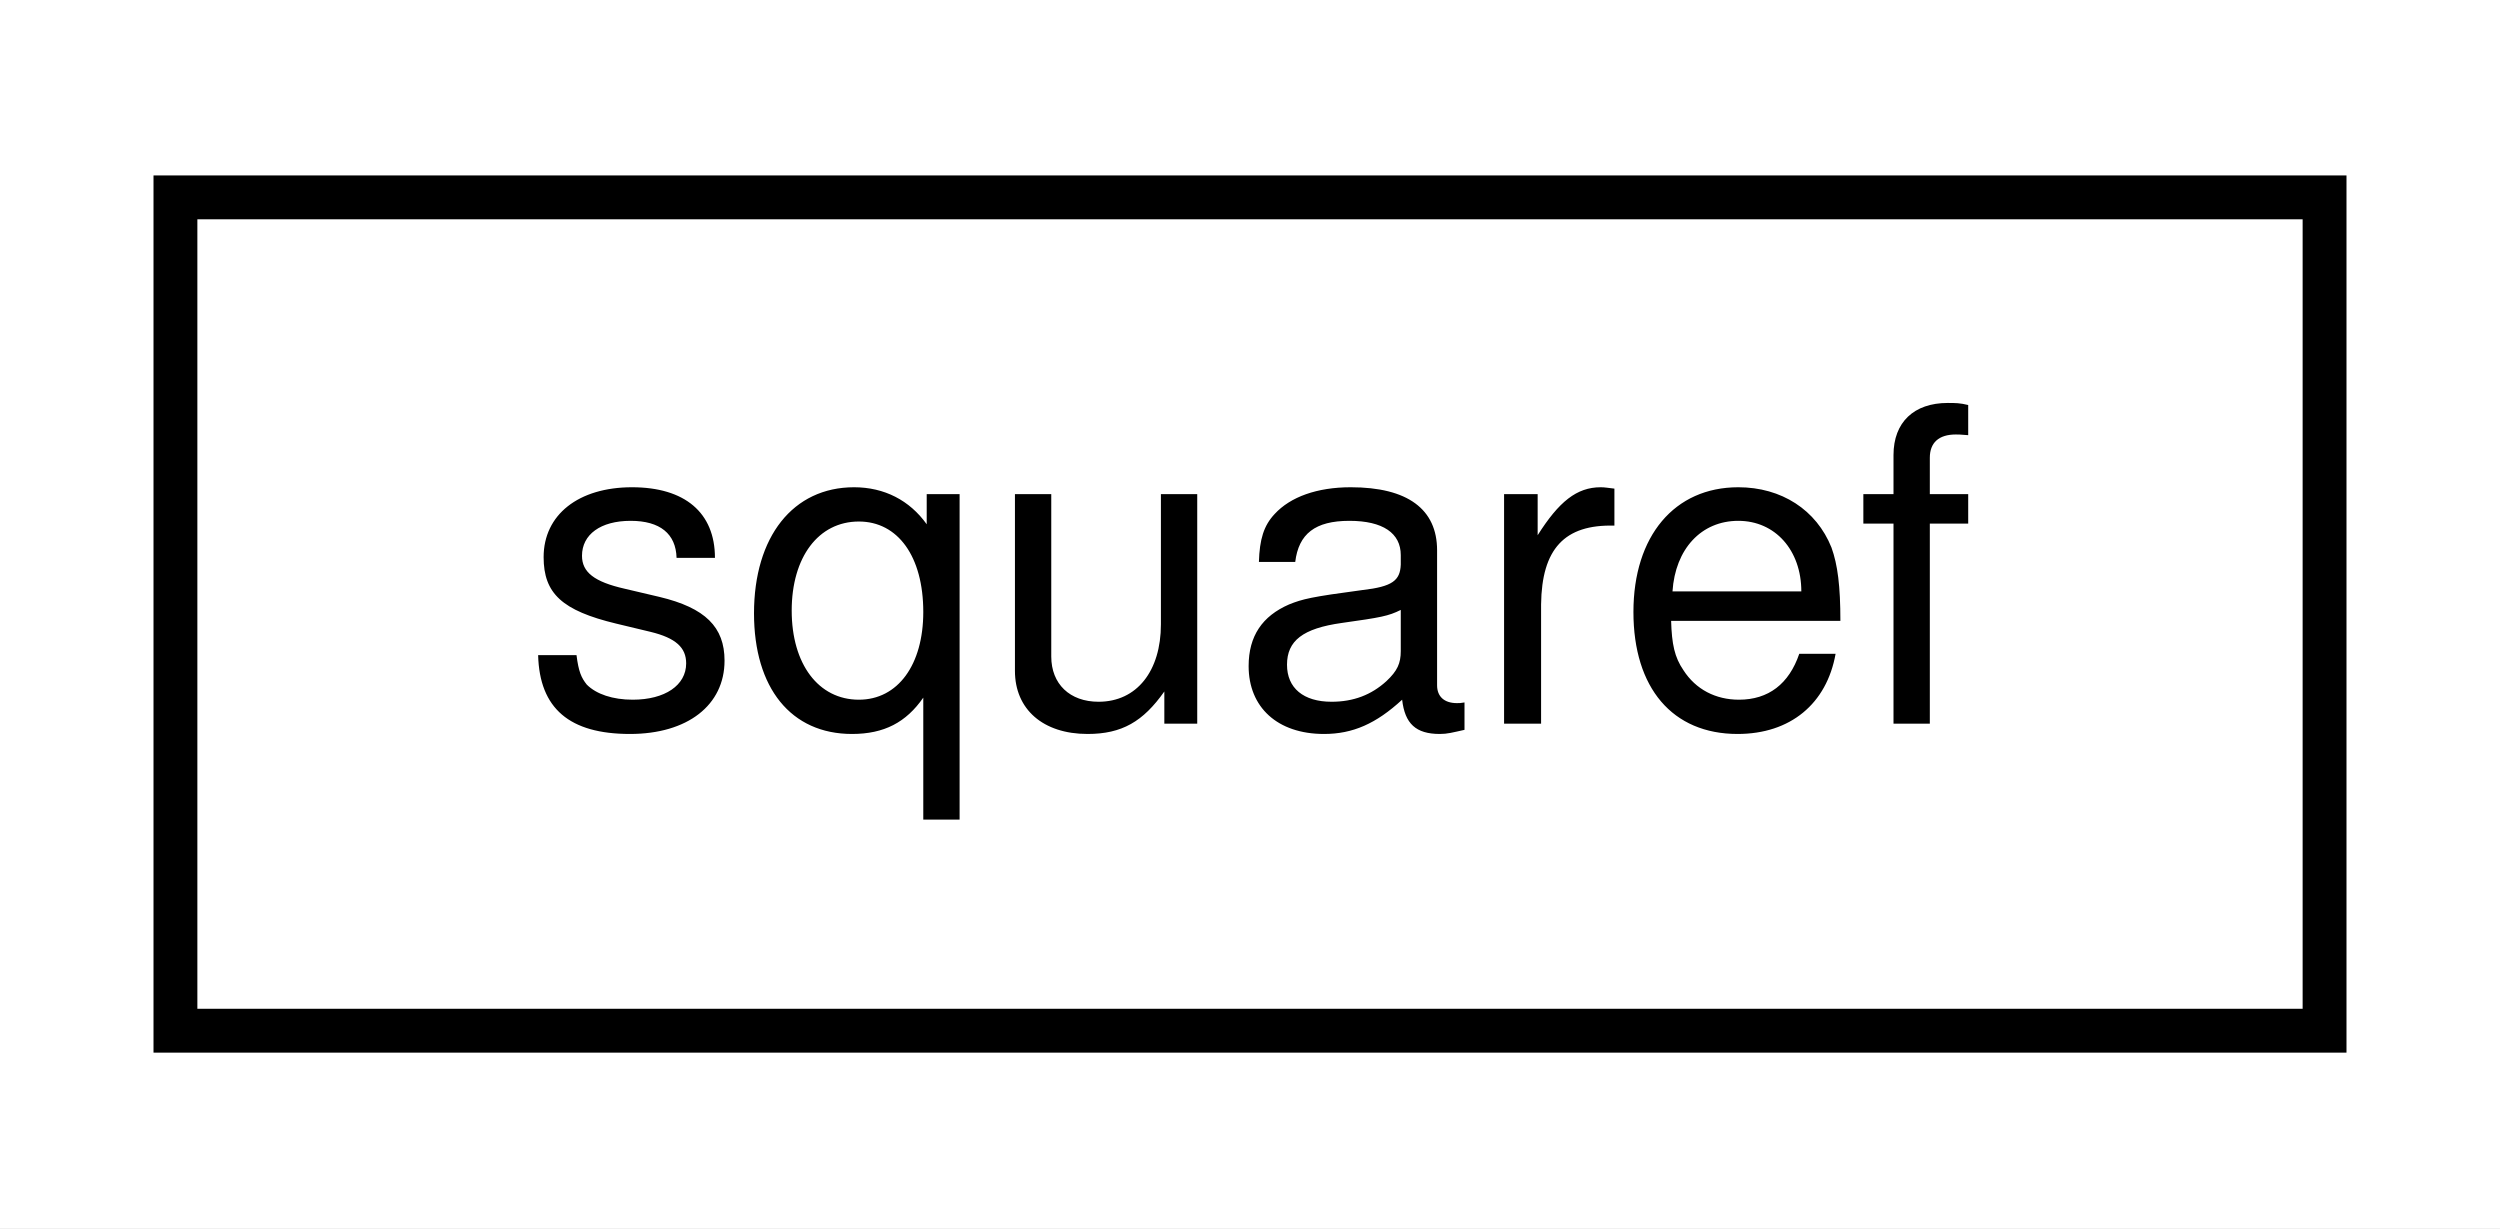
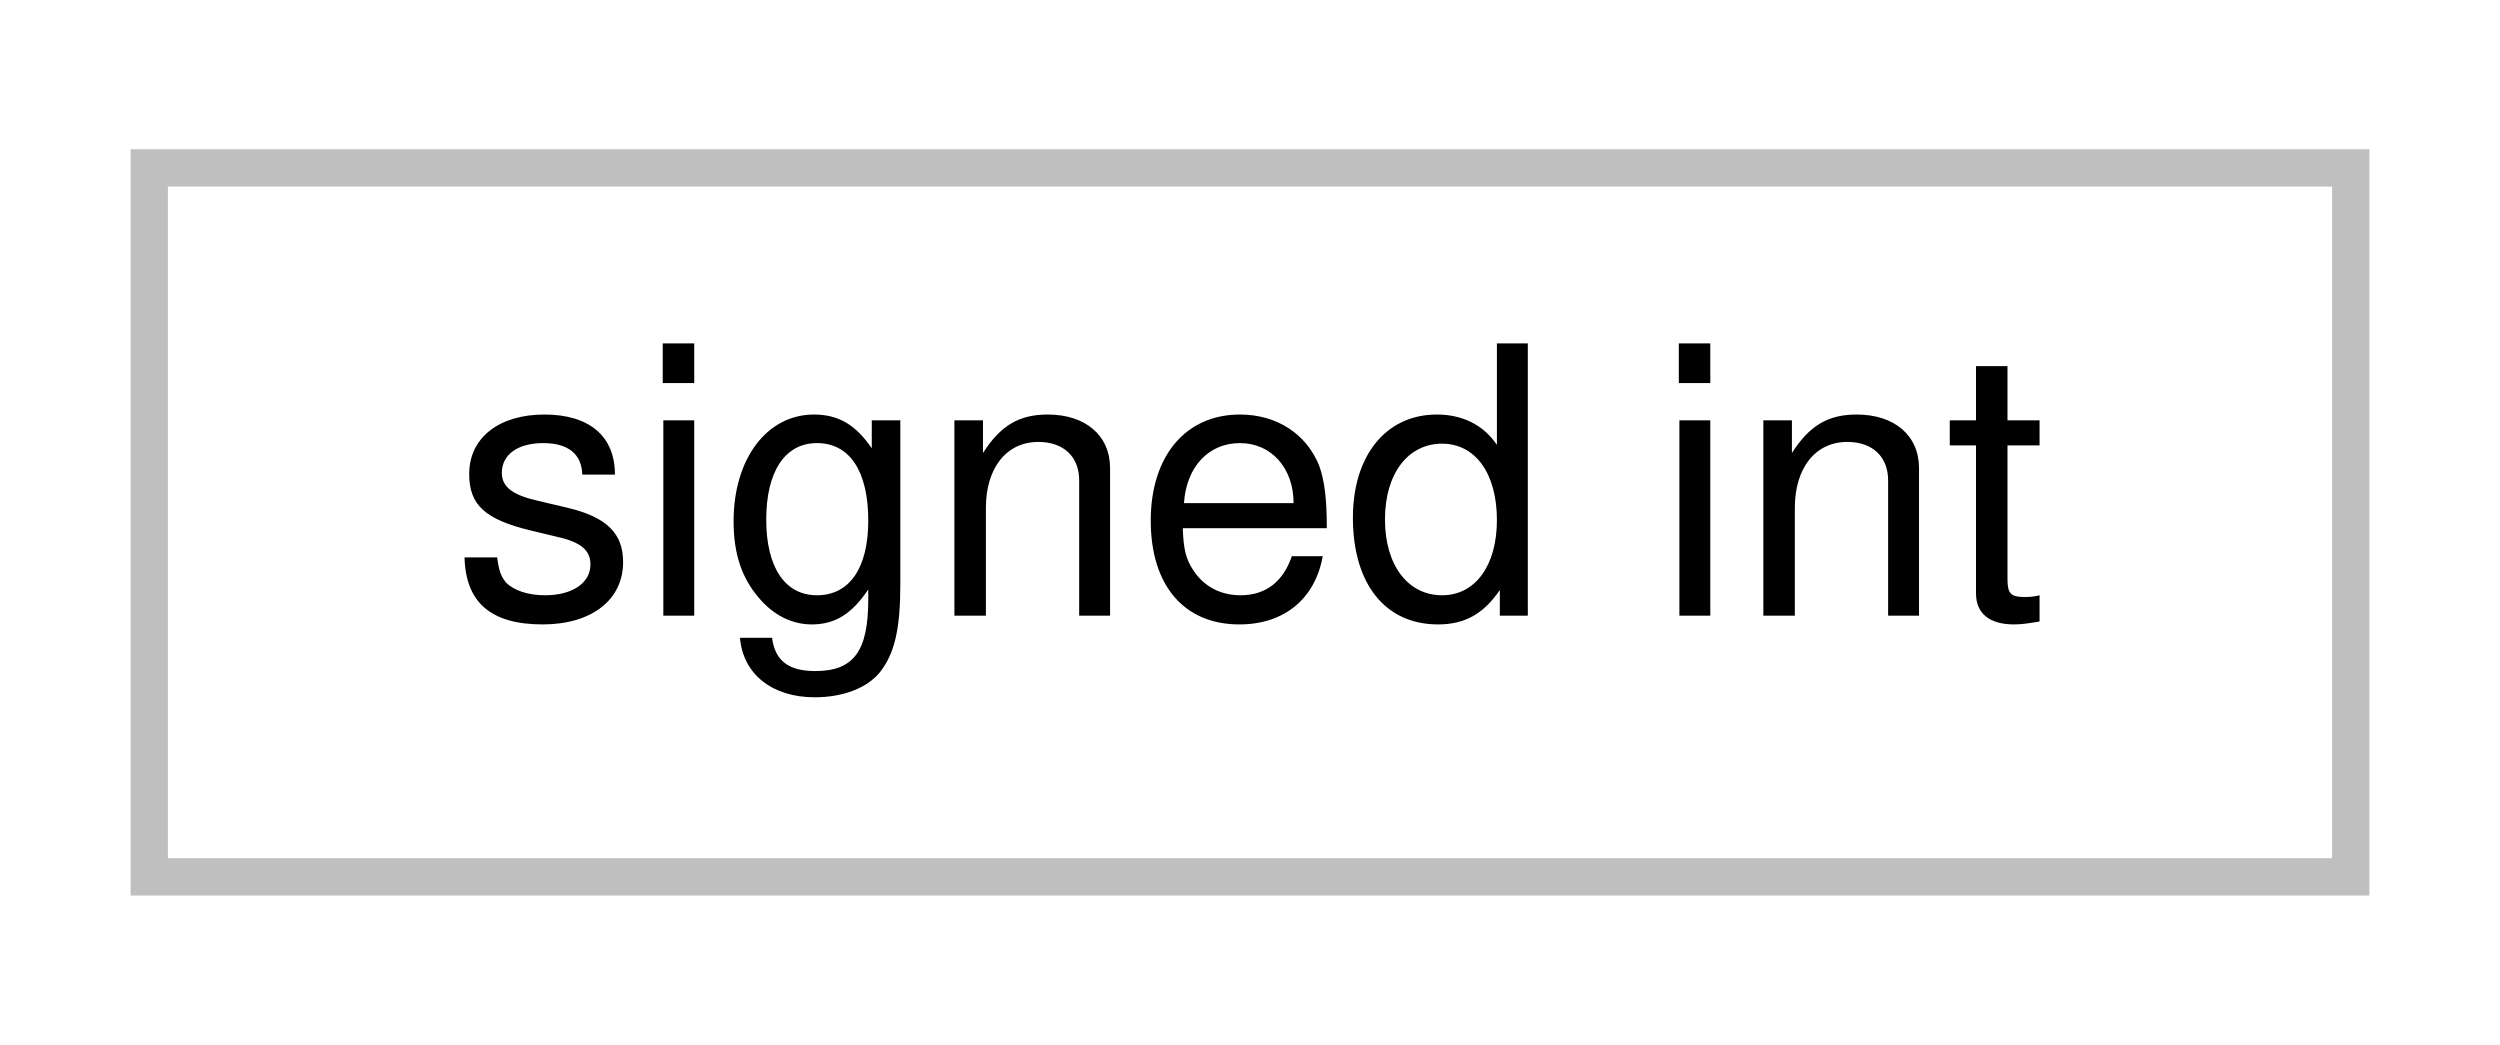
- <svg xmlns="http://www.w3.org/2000/svg" xmlns:xlink="http://www.w3.org/1999/xlink" width="57pt" height="28pt" viewBox="0.00 0.00 57.00 28.00">
+ <svg xmlns="http://www.w3.org/2000/svg" width="67pt" height="28pt" viewBox="0.00 0.00 67.00 28.00">
  <g id="graph0" class="graph" transform="scale(1 1) rotate(0) translate(4 24)">
-     <polygon fill="white" stroke="none" points="-4,4 -4,-24 53,-24 53,4 -4,4" />
+     <polygon fill="white" stroke="none" points="-4,4 -4,-24 63,-24 63,4 -4,4" />
    <g id="node1" class="node">
-       <g id="a_node1">
-         <a xlink:href="math__types_8h.html#structsquaref" target="_top" xlink:title="squaref">
-           <polygon fill="white" stroke="black" points="-3.55271e-15,-0.5 -3.55271e-15,-19.5 49,-19.5 49,-0.5 -3.55271e-15,-0.5" />
-           <text text-anchor="middle" x="24.5" y="-7.5" font-family="Helvetica,sans-Serif" font-size="10.00">squaref</text>
-         </a>
-       </g>
+       <polygon fill="white" stroke="#bfbfbf" points="0,-0.5 0,-19.5 59,-19.5 59,-0.5 0,-0.5" />
+       <text text-anchor="middle" x="29.5" y="-7.5" font-family="Helvetica,sans-Serif" font-size="10.00">signed int</text>
    </g>
  </g>
</svg>
